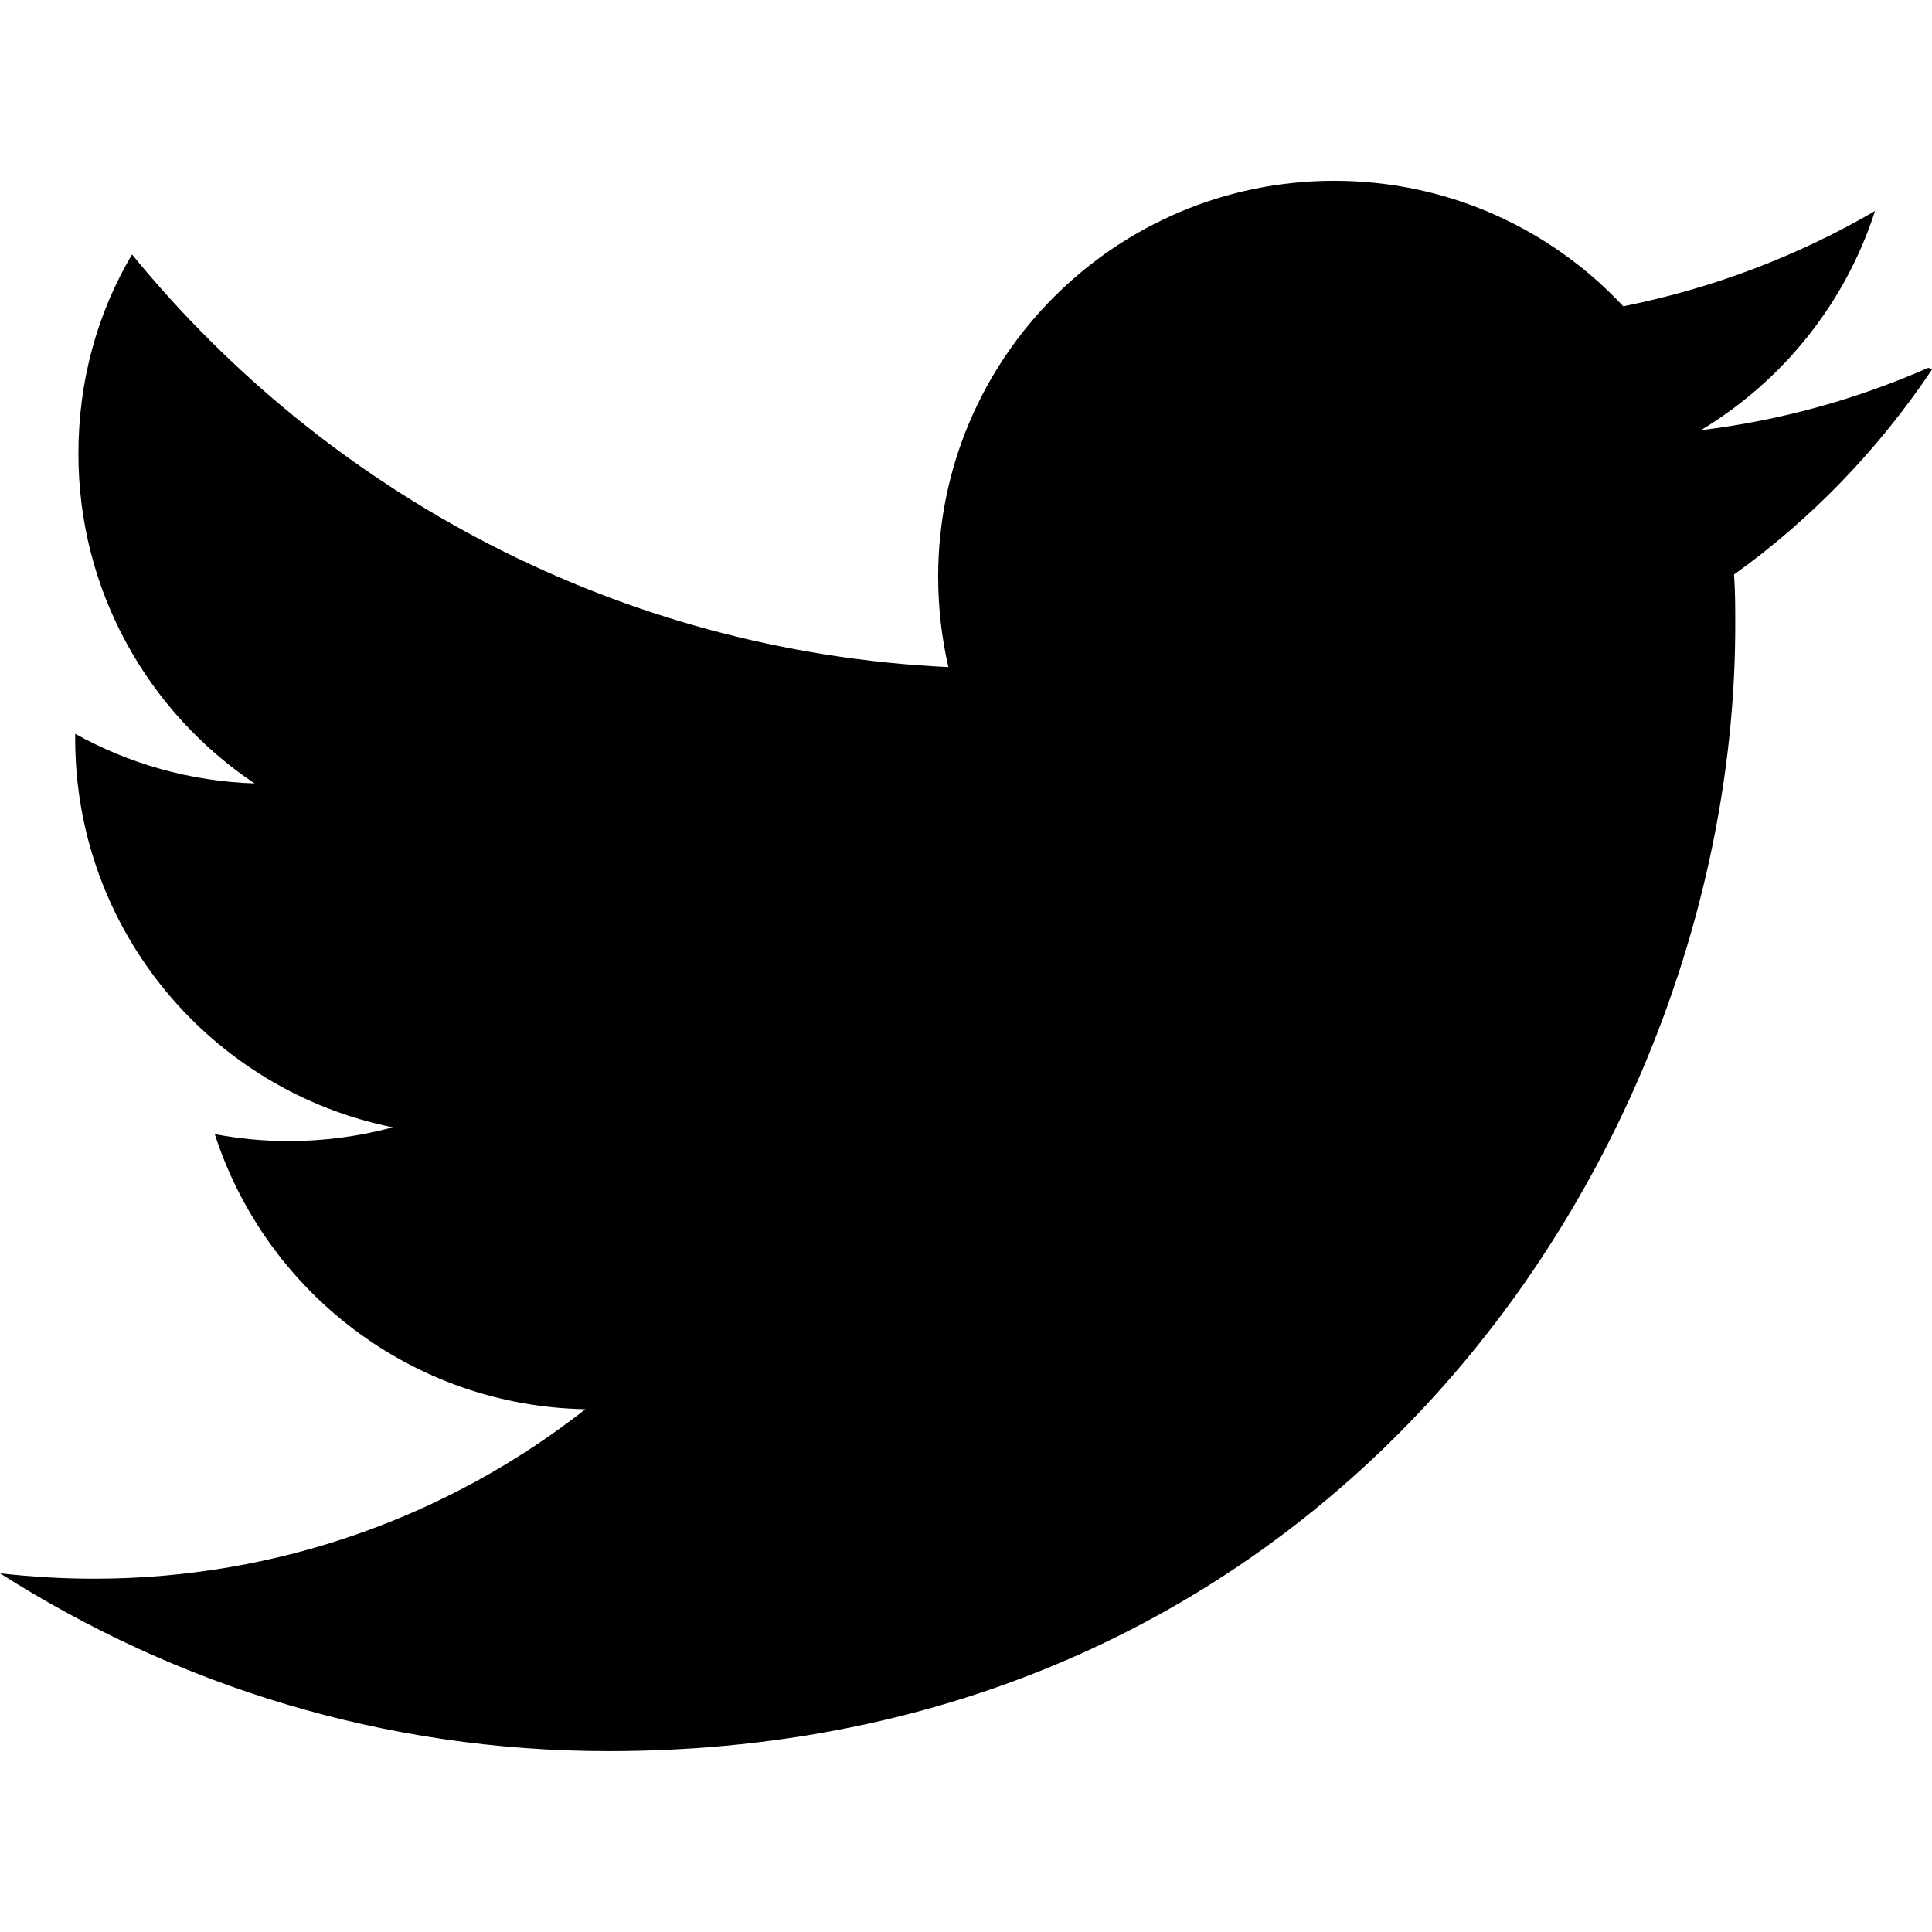
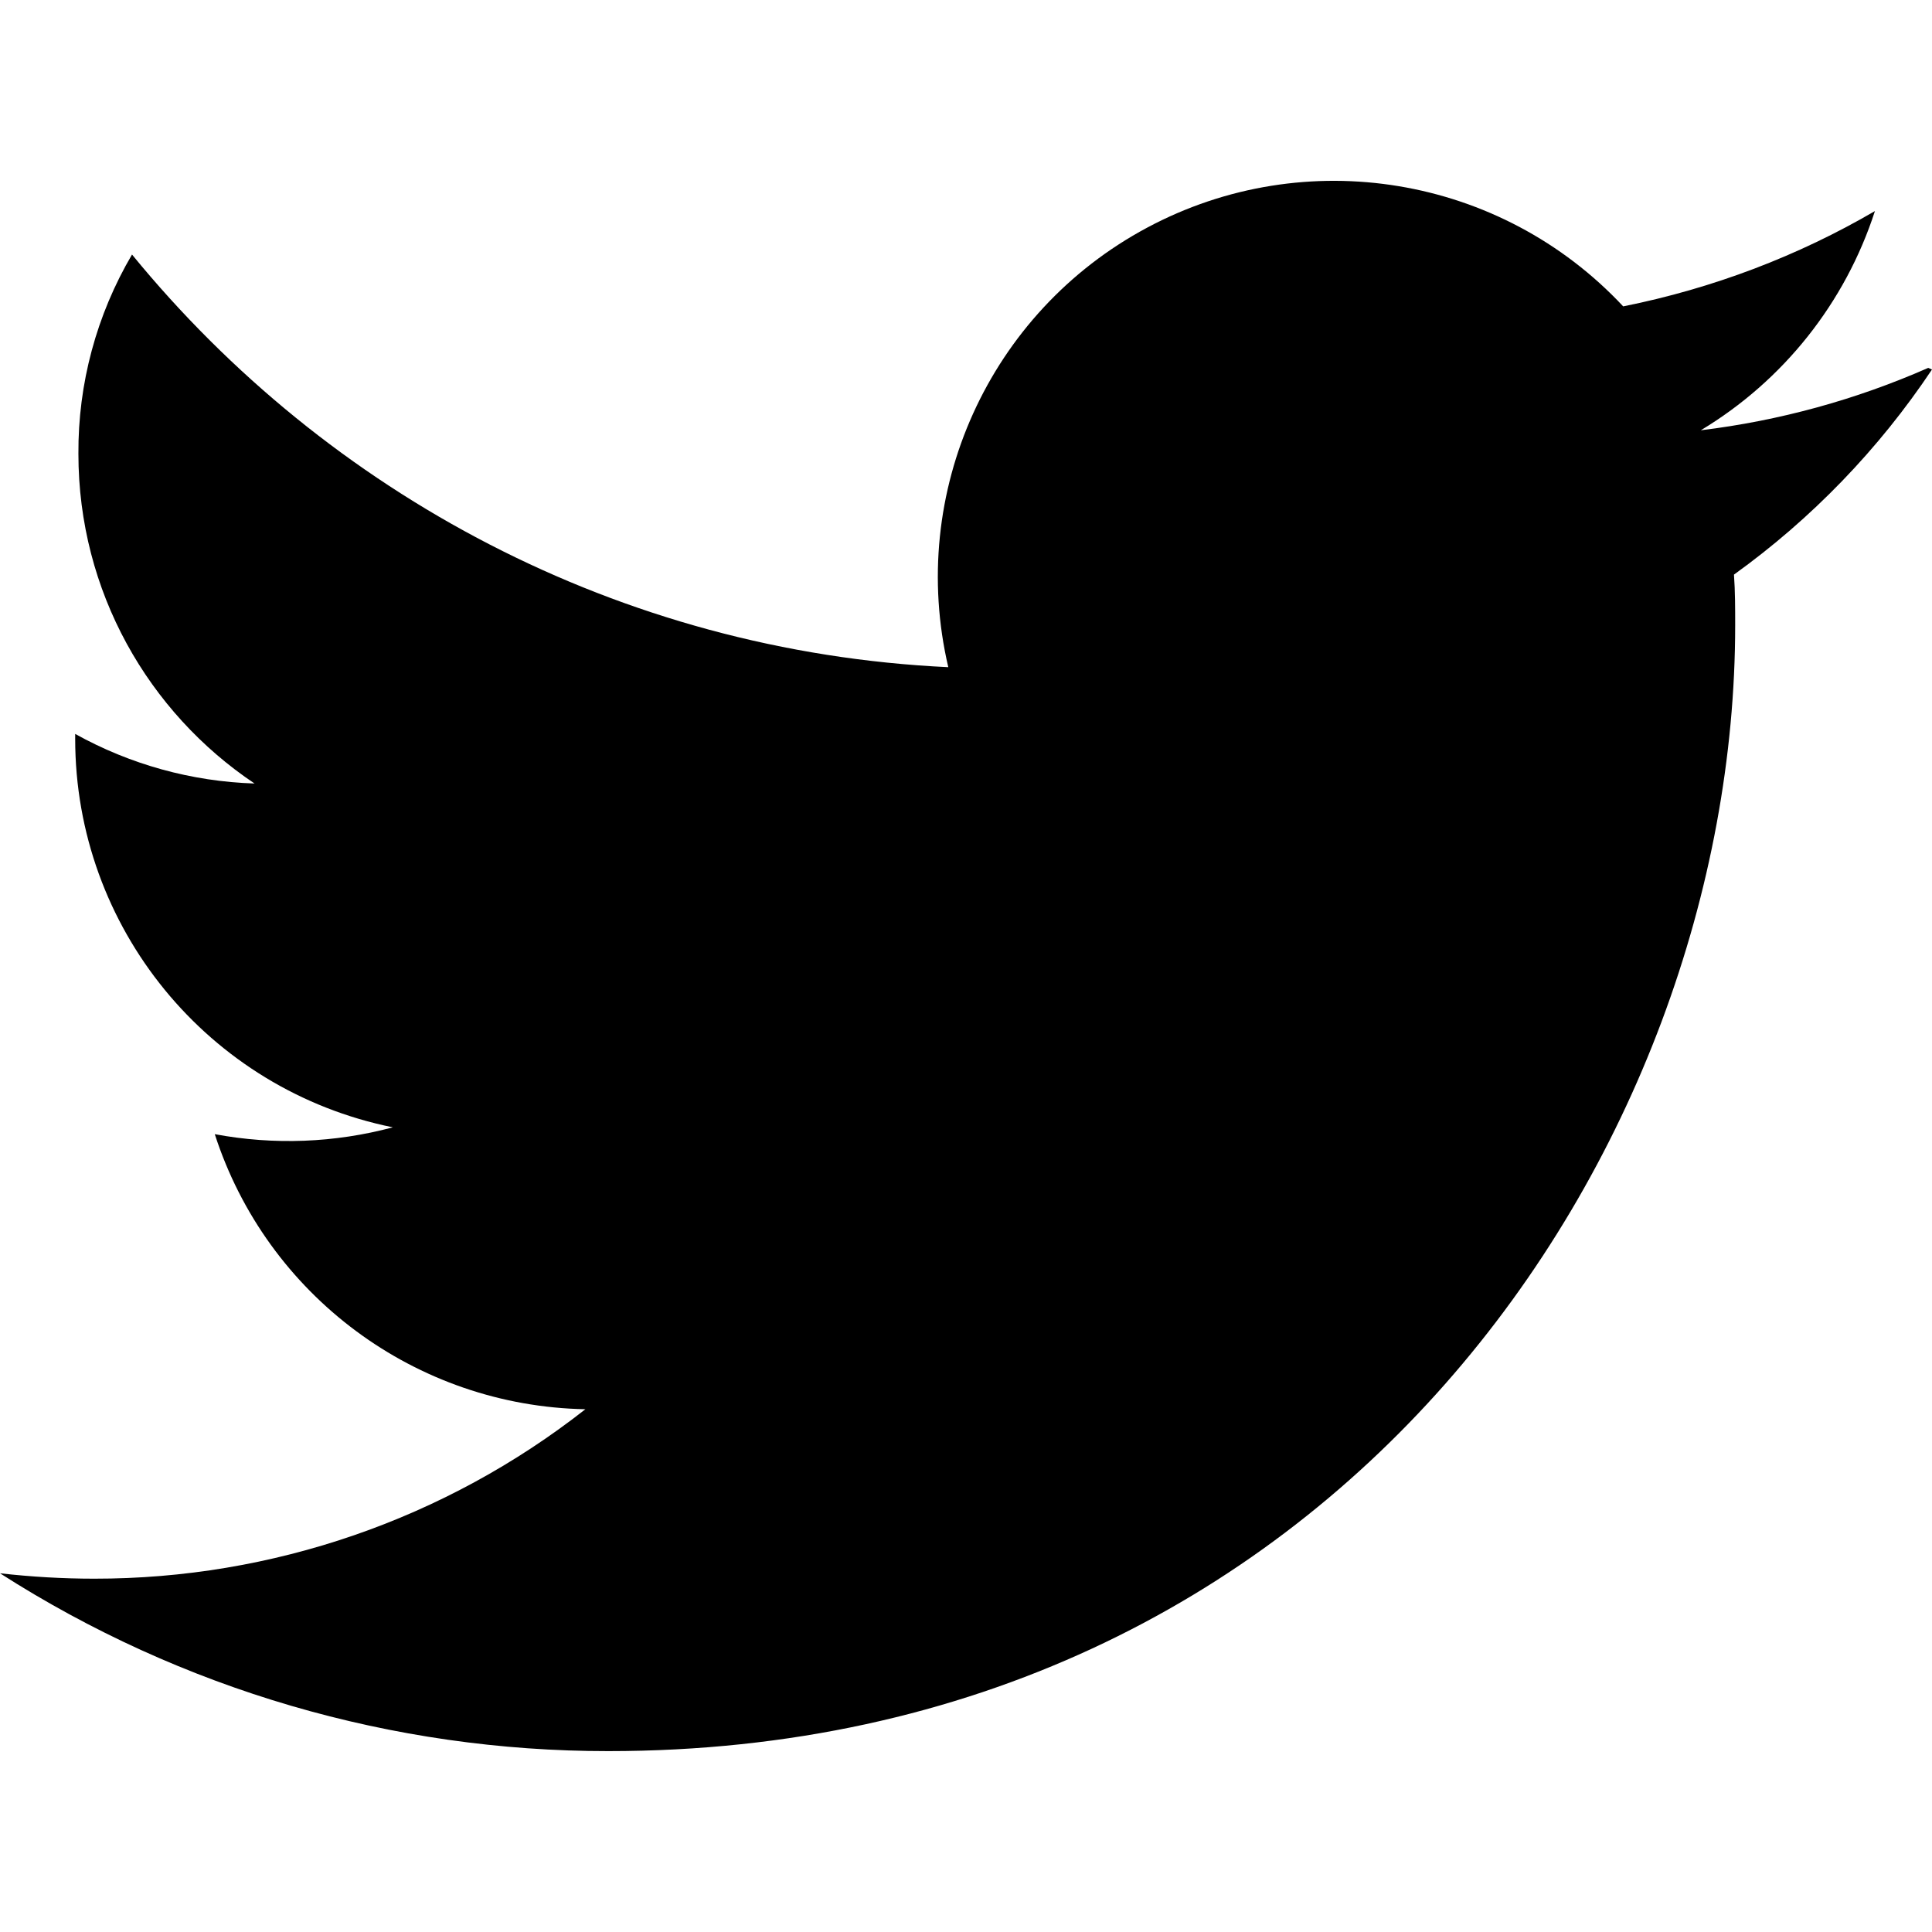
<svg xmlns="http://www.w3.org/2000/svg" role="img" viewBox="0 0 24 24">
-   <path d="M23.954 4.569c-.885.389-1.83.654-2.825.775 1.014-.611 1.794-1.574 2.163-2.723-.951.555-2.005.959-3.127 1.184-.896-.959-2.173-1.559-3.591-1.559-2.717 0-4.92 2.203-4.92 4.917 0 .39.045.765.127 1.124C7.691 8.094 4.066 6.13 1.64 3.161c-.427.722-.666 1.561-.666 2.475 0 1.71.87 3.213 2.188 4.096-.807-.026-1.566-.248-2.228-.616v.061c0 2.385 1.693 4.374 3.946 4.827-.413.111-.849.171-1.296.171-.314 0-.615-.03-.916-.086.631 1.953 2.445 3.377 4.604 3.417-1.68 1.319-3.809 2.105-6.102 2.105-.39 0-.779-.023-1.17-.067 2.189 1.394 4.768 2.209 7.557 2.209 9.054 0 13.999-7.496 13.999-13.986 0-.209 0-.42-.015-.63.961-.689 1.8-1.56 2.46-2.548l-.047-.02z" />
+   <path d="M23.953 4.57a10 10 0 01-2.825.775 4.958 4.958 0 002.163-2.723c-.951.555-2.005.959-3.127 1.184a4.92 4.92 0 00-8.384 4.482C7.69 8.095 4.067 6.13 1.64 3.162a4.822 4.822 0 00-.666 2.475c0 1.71.87 3.213 2.188 4.096a4.904 4.904 0 01-2.228-.616v.06a4.923 4.923 0 003.946 4.827 4.996 4.996 0 01-2.212.085 4.936 4.936 0 004.604 3.417 9.867 9.867 0 01-6.102 2.105c-.39 0-.779-.023-1.17-.067a13.995 13.995 0 007.557 2.209c9.053 0 13.998-7.496 13.998-13.985 0-.21 0-.42-.015-.63A9.935 9.935 0 0024 4.59z" />
</svg>
